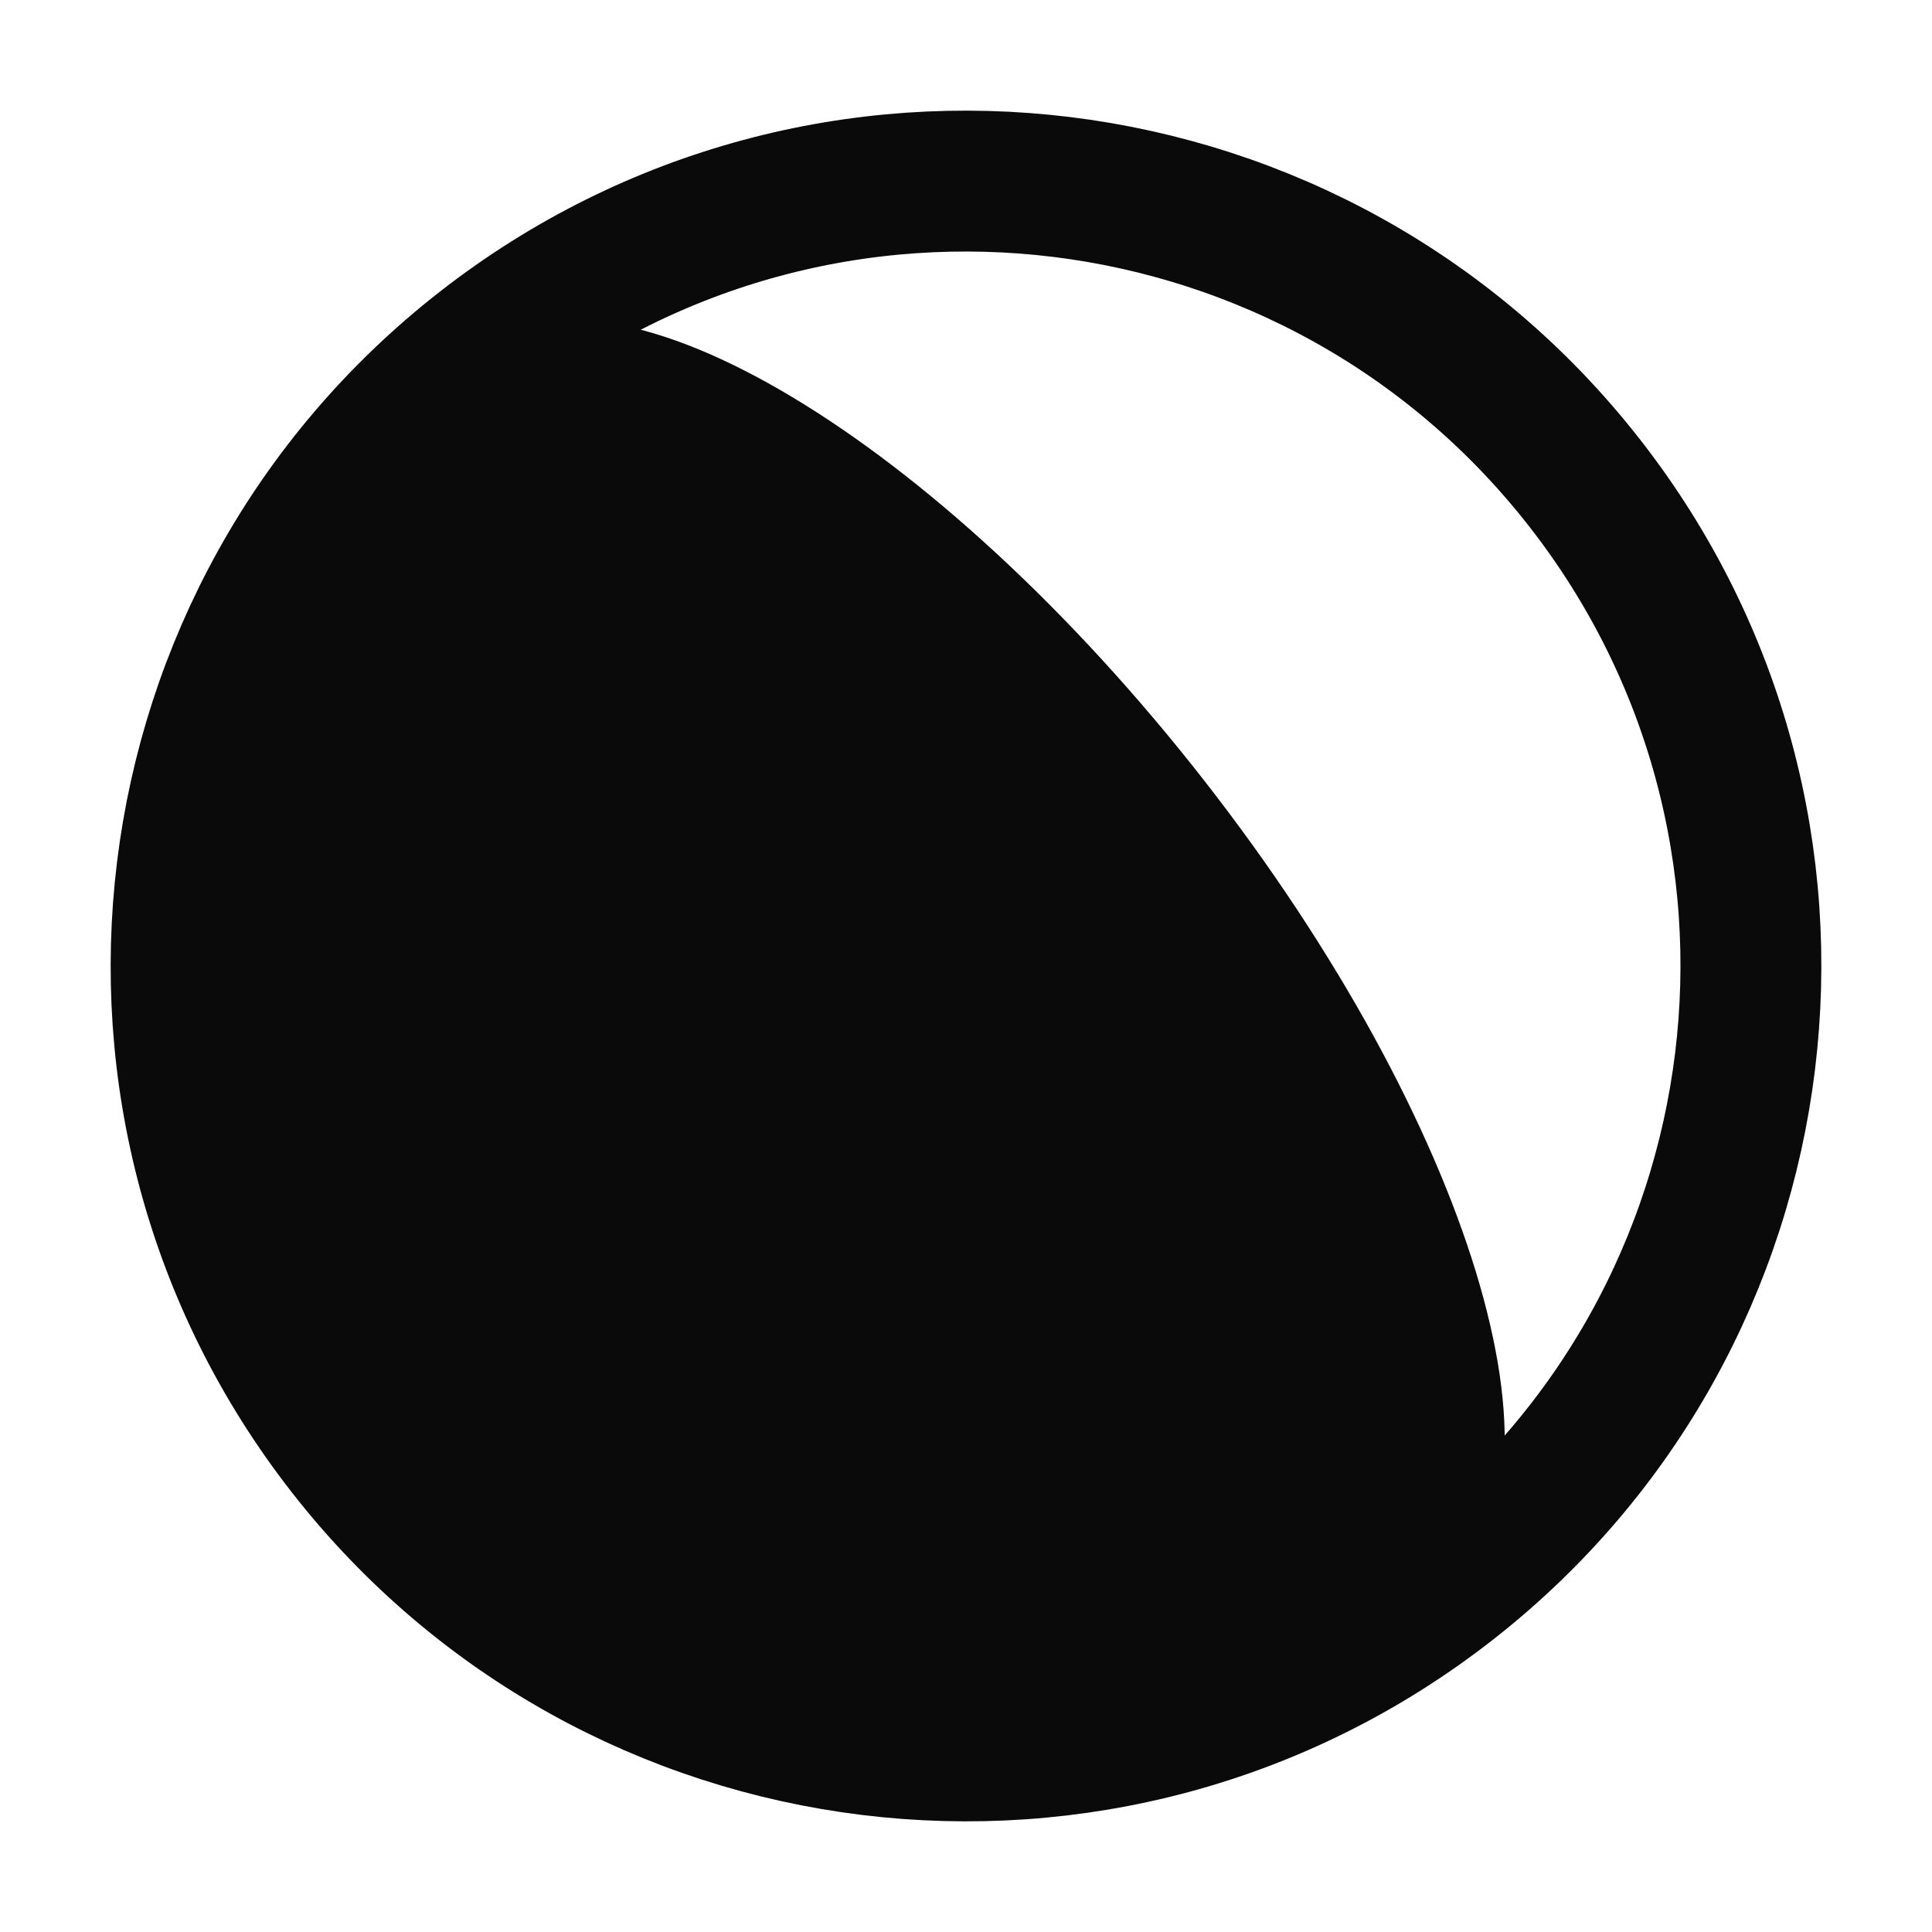
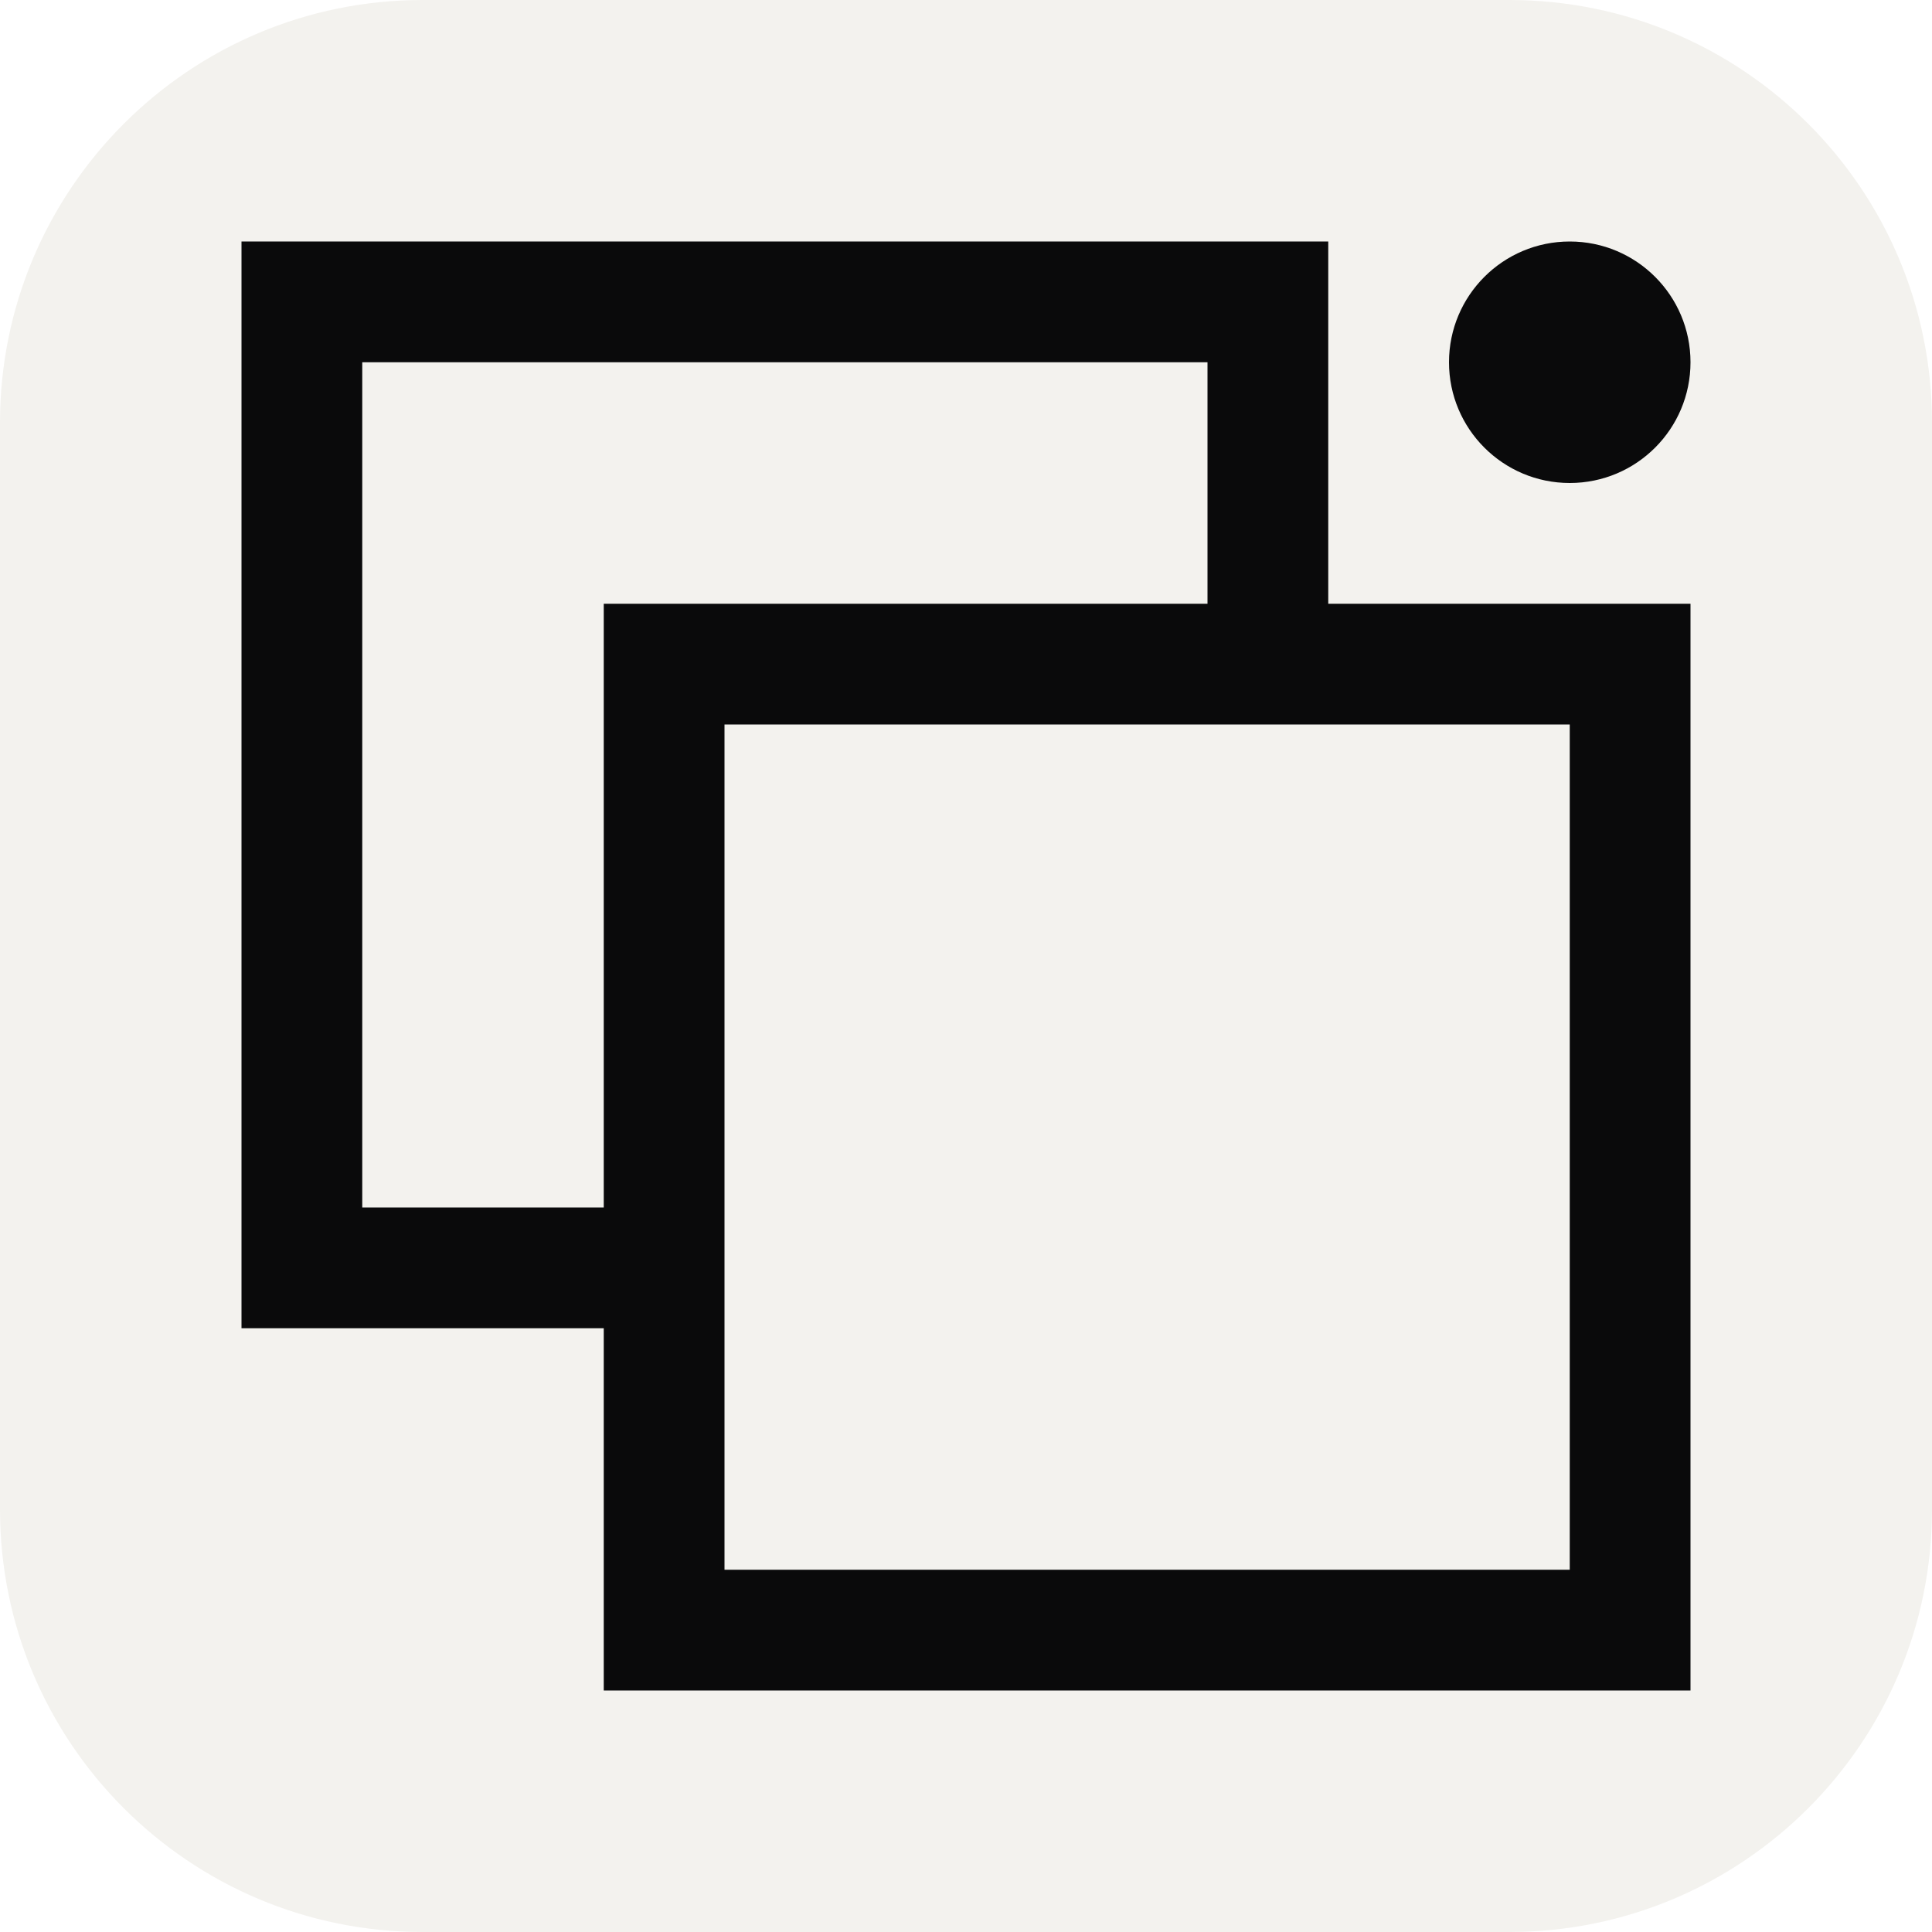
- <svg xmlns="http://www.w3.org/2000/svg" viewBox="0 0 48 48" fill="none">
+ <svg xmlns="http://www.w3.org/2000/svg" viewBox="0 0 64 64">
  <style>
-     .on-dark { display: none; color: #ecebe7; }
-     .on-light { color: #0a0a0b; }
+     .tile { fill: #f3f2ee; }
+     .mark { fill: #0a0a0b; }
    @media (prefers-color-scheme: dark) {
-       .on-dark { display: inline; }
-       .on-light { display: none; }
+       .tile { fill: #0a0a0b; }
+       .mark { fill: #ecebe7; }
    }
  </style>
-   <g class="on-light" transform="rotate(142 24 24)">
-     <circle cx="24" cy="24" r="19.5" stroke="currentColor" stroke-width="3.5" />
-     <path d="M24 4.5A19.5 19.5 0 0 1 24 43.5A7.5 19.5 0 0 1 24 4.5Z" fill="currentColor" />
-   </g>
-   <g class="on-dark" transform="rotate(-38 24 24)">
-     <circle cx="24" cy="24" r="19.5" stroke="currentColor" stroke-width="3.5" />
-     <path d="M24 4.5A19.5 19.5 0 0 1 24 43.5A7.5 19.5 0 0 1 24 4.5Z" fill="currentColor" />
+   <rect class="tile" width="64" height="64" rx="14" />
+   <g class="mark">
+     <path fill-rule="evenodd" d="M8 8H44V20H56V56H20V44H8ZM12 12V40H20V20H40V12ZM24 24V52H52V24Z" />
+     <circle cx="52" cy="12" r="4" />
  </g>
</svg>
